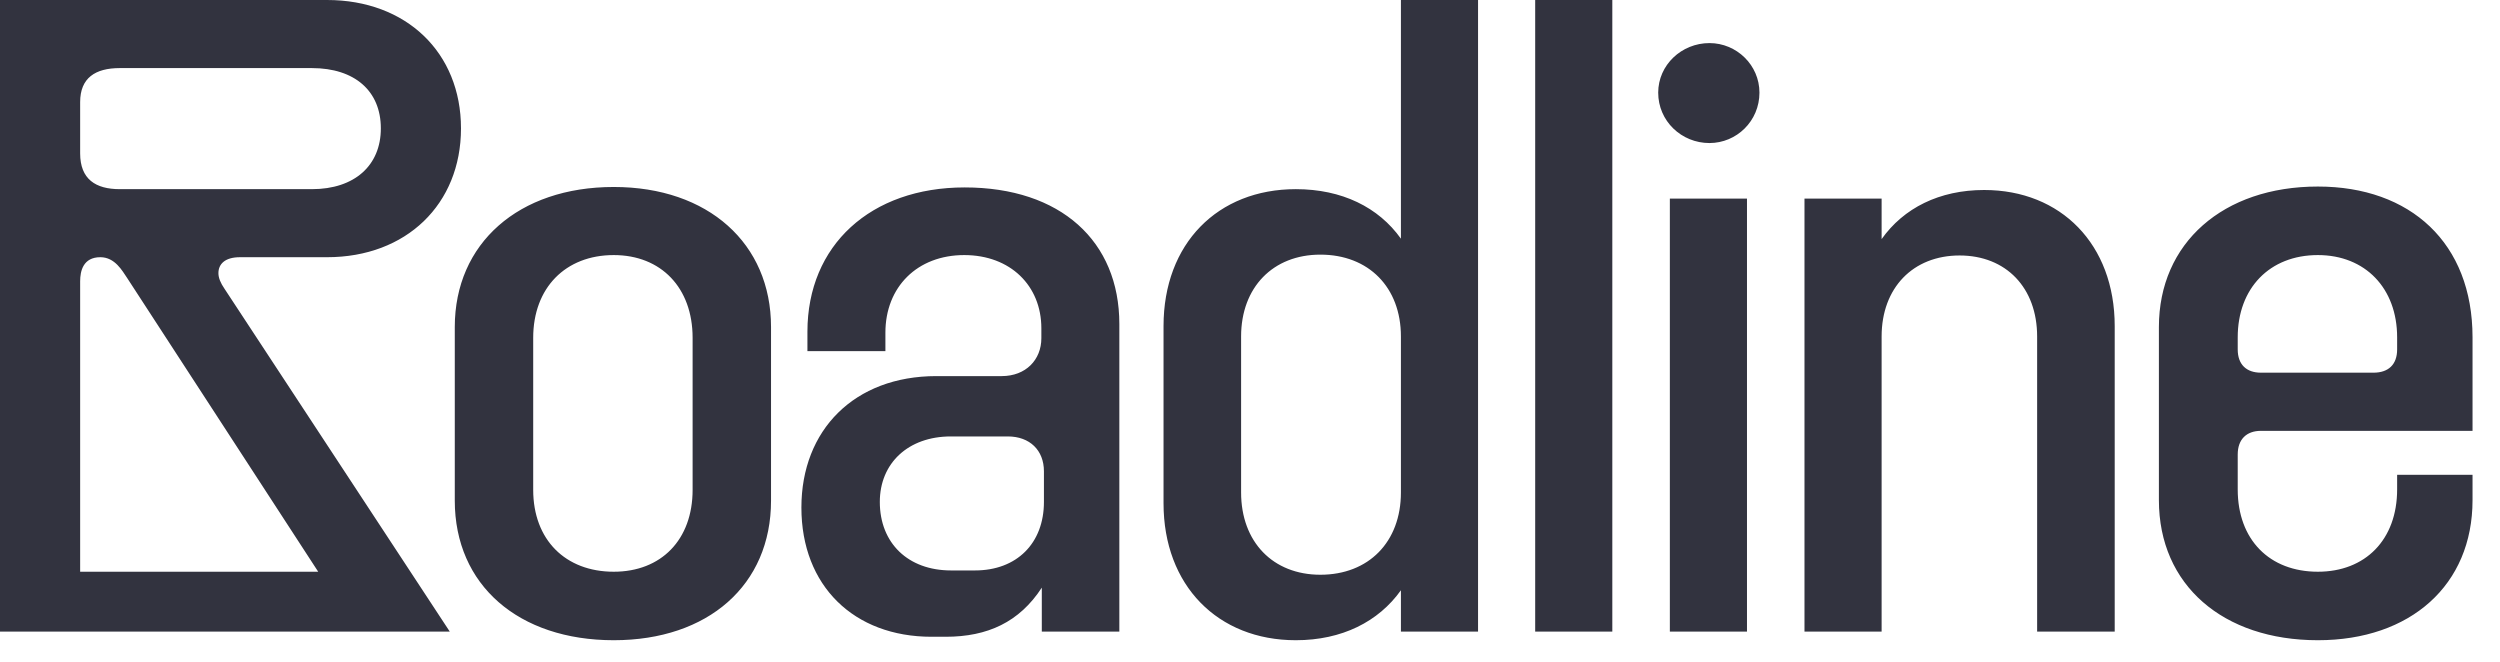
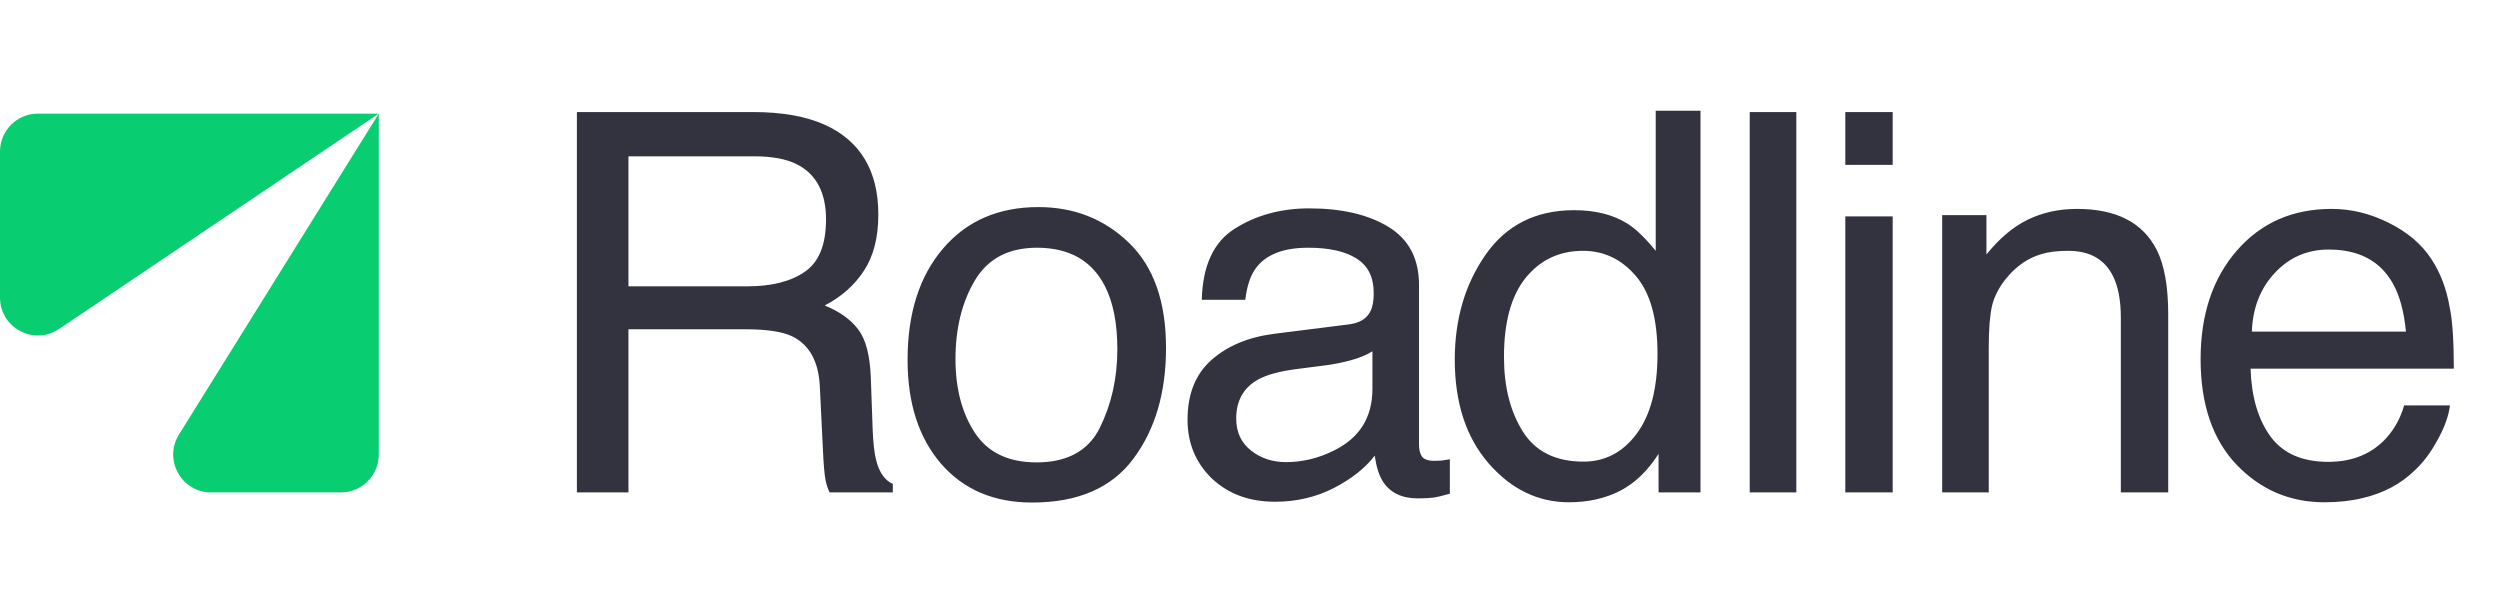
- <svg xmlns="http://www.w3.org/2000/svg" width="68" height="18" viewBox="0 0 68 18" fill="none">
-   <path d="M16.694 5.086C19.261 5.086 20.972 6.621 20.972 8.895V13.617C20.972 15.914 19.261 17.414 16.694 17.414C14.104 17.414 12.37 15.914 12.37 13.617V8.895C12.37 6.621 14.104 5.086 16.694 5.086ZM40.203 17.18H38.105V16.055C37.496 16.91 36.5 17.414 35.246 17.414C33.125 17.414 31.648 15.926 31.648 13.688V8.871C31.648 6.621 33.125 5.145 35.246 5.145C36.5 5.145 37.496 5.637 38.105 6.492V0H40.203V17.18ZM63.046 5.074C65.565 5.074 67.253 6.609 67.253 9.176V11.719H61.499C61.101 11.719 60.866 11.953 60.866 12.363V13.312C60.866 14.684 61.733 15.551 63.046 15.551C64.335 15.551 65.202 14.684 65.202 13.312V12.914H67.253V13.605C67.253 15.914 65.565 17.414 63.046 17.414C60.468 17.414 58.722 15.914 58.722 13.605V8.895C58.722 6.609 60.468 5.074 63.046 5.074ZM26.239 5.098C28.852 5.098 30.446 6.562 30.446 8.812V17.18H28.337V15.984C27.727 16.922 26.86 17.32 25.724 17.32H25.337C23.228 17.32 21.798 15.937 21.798 13.805C21.798 11.695 23.239 10.231 25.466 10.23H27.247C27.903 10.23 28.325 9.785 28.325 9.199V8.93C28.325 7.77 27.481 6.938 26.227 6.938C24.95 6.938 24.083 7.805 24.083 9.047V9.551H21.962V9.023C21.962 6.668 23.685 5.098 26.239 5.098ZM8.895 0C11.051 0 12.539 1.43 12.539 3.492C12.539 5.555 11.051 6.996 8.895 6.996H6.527C6.117 6.996 5.941 7.184 5.941 7.43C5.941 7.559 6 7.699 6.105 7.852L12.234 17.18H0V0H8.895ZM43.855 17.18H41.757V0H43.855V17.18ZM47.518 17.18H45.42V5.402H47.518V17.18ZM53.969 5.168C56.055 5.168 57.52 6.645 57.52 8.871V17.18H55.41V9.152C55.41 7.828 54.566 6.949 53.301 6.949C52.035 6.949 51.18 7.828 51.18 9.152V17.18H49.082V5.402H51.18V6.504C51.777 5.66 52.75 5.168 53.969 5.168ZM35.914 6.926C34.625 6.926 33.758 7.816 33.758 9.152V13.395C33.758 14.742 34.625 15.633 35.914 15.633C37.227 15.633 38.105 14.742 38.105 13.395V9.152C38.105 7.816 37.227 6.926 35.914 6.926ZM2.73 6.996C2.262 6.996 2.18 7.371 2.18 7.652V15.551H8.655L3.457 7.559C3.328 7.371 3.129 6.996 2.73 6.996ZM16.694 6.938C15.382 6.938 14.503 7.828 14.503 9.188V13.324C14.503 14.684 15.382 15.551 16.694 15.551C17.983 15.551 18.839 14.684 18.839 13.324V9.188C18.839 7.828 17.983 6.938 16.694 6.938ZM25.864 11.871C24.704 11.871 23.931 12.598 23.931 13.652C23.931 14.777 24.704 15.515 25.864 15.516H26.52C27.657 15.516 28.395 14.777 28.395 13.652V12.82C28.395 12.246 28.009 11.871 27.411 11.871H25.864ZM63.046 6.938C61.733 6.938 60.866 7.84 60.866 9.176V9.504C60.866 9.914 61.101 10.137 61.499 10.137H64.558C64.968 10.137 65.202 9.914 65.202 9.504V9.176C65.202 7.84 64.335 6.938 63.046 6.938ZM3.258 1.852C2.59 1.852 2.18 2.121 2.18 2.777V4.172C2.18 4.875 2.602 5.145 3.258 5.145H8.484C9.645 5.145 10.359 4.5 10.359 3.492C10.359 2.473 9.645 1.852 8.484 1.852H3.258ZM46.498 1.172C47.236 1.172 47.857 1.77 47.857 2.52C47.857 3.293 47.236 3.89 46.498 3.891C45.736 3.891 45.103 3.293 45.103 2.52C45.103 1.77 45.736 1.172 46.498 1.172Z" fill="#32333F" />
+ <svg xmlns="http://www.w3.org/2000/svg" width="66" height="16" viewBox="0 0 66 16" fill="none">
+   <path d="M19.735 7.559C20.373 7.559 20.877 7.431 21.246 7.176C21.62 6.921 21.807 6.46 21.807 5.795C21.807 5.079 21.547 4.592 21.027 4.332C20.749 4.195 20.378 4.127 19.913 4.127H16.591V7.559H19.735ZM15.23 2.958H19.879C20.645 2.958 21.276 3.07 21.773 3.293C22.716 3.721 23.188 4.512 23.188 5.665C23.188 6.267 23.062 6.759 22.811 7.142C22.565 7.524 22.219 7.832 21.773 8.064C22.164 8.224 22.458 8.434 22.654 8.693C22.855 8.953 22.966 9.375 22.989 9.958L23.037 11.305C23.051 11.688 23.083 11.972 23.133 12.159C23.215 12.478 23.361 12.683 23.57 12.774V13H21.902C21.857 12.913 21.82 12.802 21.793 12.665C21.766 12.528 21.743 12.264 21.725 11.872L21.643 10.197C21.611 9.541 21.367 9.101 20.911 8.878C20.651 8.755 20.244 8.693 19.688 8.693H16.591V13H15.23V2.958ZM27.365 12.207C28.181 12.207 28.739 11.899 29.04 11.284C29.345 10.664 29.498 9.976 29.498 9.22C29.498 8.536 29.388 7.98 29.169 7.552C28.823 6.877 28.226 6.54 27.378 6.54C26.627 6.54 26.08 6.827 25.738 7.401C25.396 7.976 25.225 8.668 25.225 9.479C25.225 10.259 25.396 10.908 25.738 11.428C26.08 11.947 26.622 12.207 27.365 12.207ZM27.413 5.467C28.356 5.467 29.154 5.781 29.805 6.41C30.457 7.039 30.783 7.964 30.783 9.186C30.783 10.366 30.496 11.341 29.921 12.111C29.347 12.882 28.456 13.267 27.249 13.267C26.241 13.267 25.442 12.927 24.849 12.248C24.257 11.565 23.96 10.648 23.96 9.5C23.96 8.27 24.273 7.29 24.897 6.561C25.521 5.831 26.36 5.467 27.413 5.467ZM32.636 11.052C32.636 11.407 32.766 11.688 33.026 11.893C33.285 12.098 33.593 12.2 33.948 12.2C34.381 12.2 34.801 12.1 35.206 11.899C35.89 11.567 36.232 11.022 36.232 10.266V9.274C36.081 9.37 35.888 9.45 35.651 9.514C35.413 9.577 35.181 9.623 34.953 9.65L34.208 9.746C33.761 9.805 33.426 9.899 33.203 10.026C32.825 10.241 32.636 10.582 32.636 11.052ZM35.616 8.563C35.899 8.527 36.088 8.409 36.184 8.208C36.238 8.099 36.266 7.941 36.266 7.736C36.266 7.317 36.115 7.014 35.815 6.827C35.518 6.636 35.092 6.54 34.536 6.54C33.894 6.54 33.438 6.713 33.169 7.06C33.019 7.251 32.921 7.536 32.875 7.914H31.727C31.75 7.012 32.041 6.385 32.602 6.034C33.167 5.679 33.821 5.501 34.564 5.501C35.425 5.501 36.124 5.665 36.662 5.993C37.195 6.321 37.462 6.832 37.462 7.524V11.742C37.462 11.87 37.487 11.972 37.537 12.05C37.592 12.127 37.704 12.166 37.872 12.166C37.927 12.166 37.988 12.164 38.057 12.159C38.125 12.15 38.198 12.139 38.276 12.125V13.034C38.084 13.089 37.938 13.123 37.838 13.137C37.738 13.15 37.601 13.157 37.428 13.157C37.004 13.157 36.696 13.007 36.505 12.706C36.405 12.546 36.334 12.321 36.293 12.029C36.042 12.357 35.682 12.642 35.213 12.884C34.744 13.125 34.226 13.246 33.661 13.246C32.982 13.246 32.426 13.041 31.993 12.631C31.565 12.216 31.351 11.699 31.351 11.079C31.351 10.4 31.563 9.874 31.986 9.5C32.41 9.126 32.966 8.896 33.654 8.81L35.616 8.563ZM39.705 9.425C39.705 10.209 39.871 10.865 40.204 11.394C40.536 11.922 41.07 12.187 41.803 12.187C42.373 12.187 42.84 11.943 43.205 11.455C43.574 10.963 43.758 10.259 43.758 9.343C43.758 8.418 43.569 7.734 43.191 7.292C42.813 6.845 42.346 6.622 41.79 6.622C41.17 6.622 40.666 6.859 40.279 7.333C39.896 7.807 39.705 8.504 39.705 9.425ZM41.557 5.549C42.118 5.549 42.587 5.667 42.965 5.904C43.184 6.041 43.433 6.28 43.711 6.622V2.924H44.893V13H43.786V11.981C43.499 12.433 43.159 12.758 42.767 12.959C42.375 13.159 41.926 13.26 41.421 13.26C40.605 13.26 39.898 12.918 39.301 12.234C38.704 11.546 38.406 10.633 38.406 9.493C38.406 8.427 38.677 7.504 39.219 6.725C39.766 5.941 40.546 5.549 41.557 5.549ZM46.193 2.958H47.423V13H46.193V2.958ZM48.716 5.713H49.967V13H48.716V5.713ZM48.716 2.958H49.967V4.353H48.716V2.958ZM51.273 5.679H52.442V6.718C52.788 6.289 53.155 5.982 53.542 5.795C53.93 5.608 54.36 5.515 54.834 5.515C55.873 5.515 56.575 5.877 56.94 6.602C57.14 6.998 57.241 7.565 57.241 8.304V13H55.99V8.386C55.99 7.939 55.923 7.579 55.791 7.306C55.573 6.85 55.176 6.622 54.602 6.622C54.31 6.622 54.071 6.652 53.884 6.711C53.547 6.811 53.251 7.012 52.995 7.312C52.79 7.554 52.656 7.805 52.592 8.064C52.533 8.32 52.503 8.687 52.503 9.165V13H51.273V5.679ZM61.555 5.515C62.074 5.515 62.578 5.638 63.065 5.884C63.553 6.125 63.924 6.44 64.18 6.827C64.426 7.196 64.59 7.627 64.672 8.119C64.745 8.456 64.781 8.994 64.781 9.732H59.415C59.438 10.475 59.613 11.072 59.941 11.523C60.27 11.97 60.778 12.193 61.466 12.193C62.108 12.193 62.621 11.981 63.004 11.558C63.223 11.312 63.377 11.027 63.469 10.703H64.679C64.647 10.972 64.54 11.273 64.357 11.605C64.18 11.934 63.979 12.203 63.756 12.412C63.382 12.777 62.919 13.023 62.368 13.15C62.072 13.223 61.737 13.26 61.363 13.26C60.452 13.26 59.679 12.929 59.046 12.269C58.412 11.603 58.096 10.674 58.096 9.479C58.096 8.304 58.415 7.349 59.053 6.615C59.691 5.882 60.525 5.515 61.555 5.515ZM63.517 8.755C63.466 8.222 63.35 7.796 63.168 7.477C62.831 6.884 62.268 6.588 61.479 6.588C60.914 6.588 60.44 6.793 60.057 7.203C59.675 7.609 59.472 8.126 59.449 8.755H63.517Z" fill="#32333F" />
+   <path d="M0 7.855C0 8.656 0.894 9.132 1.559 8.685L10 3L4.725 11.471C4.31 12.137 4.789 13 5.574 13H9C9.552 13 10 12.552 10 12V3H1C0.448 3 0 3.448 0 4V7.855Z" fill="#09CD71" />
</svg>
